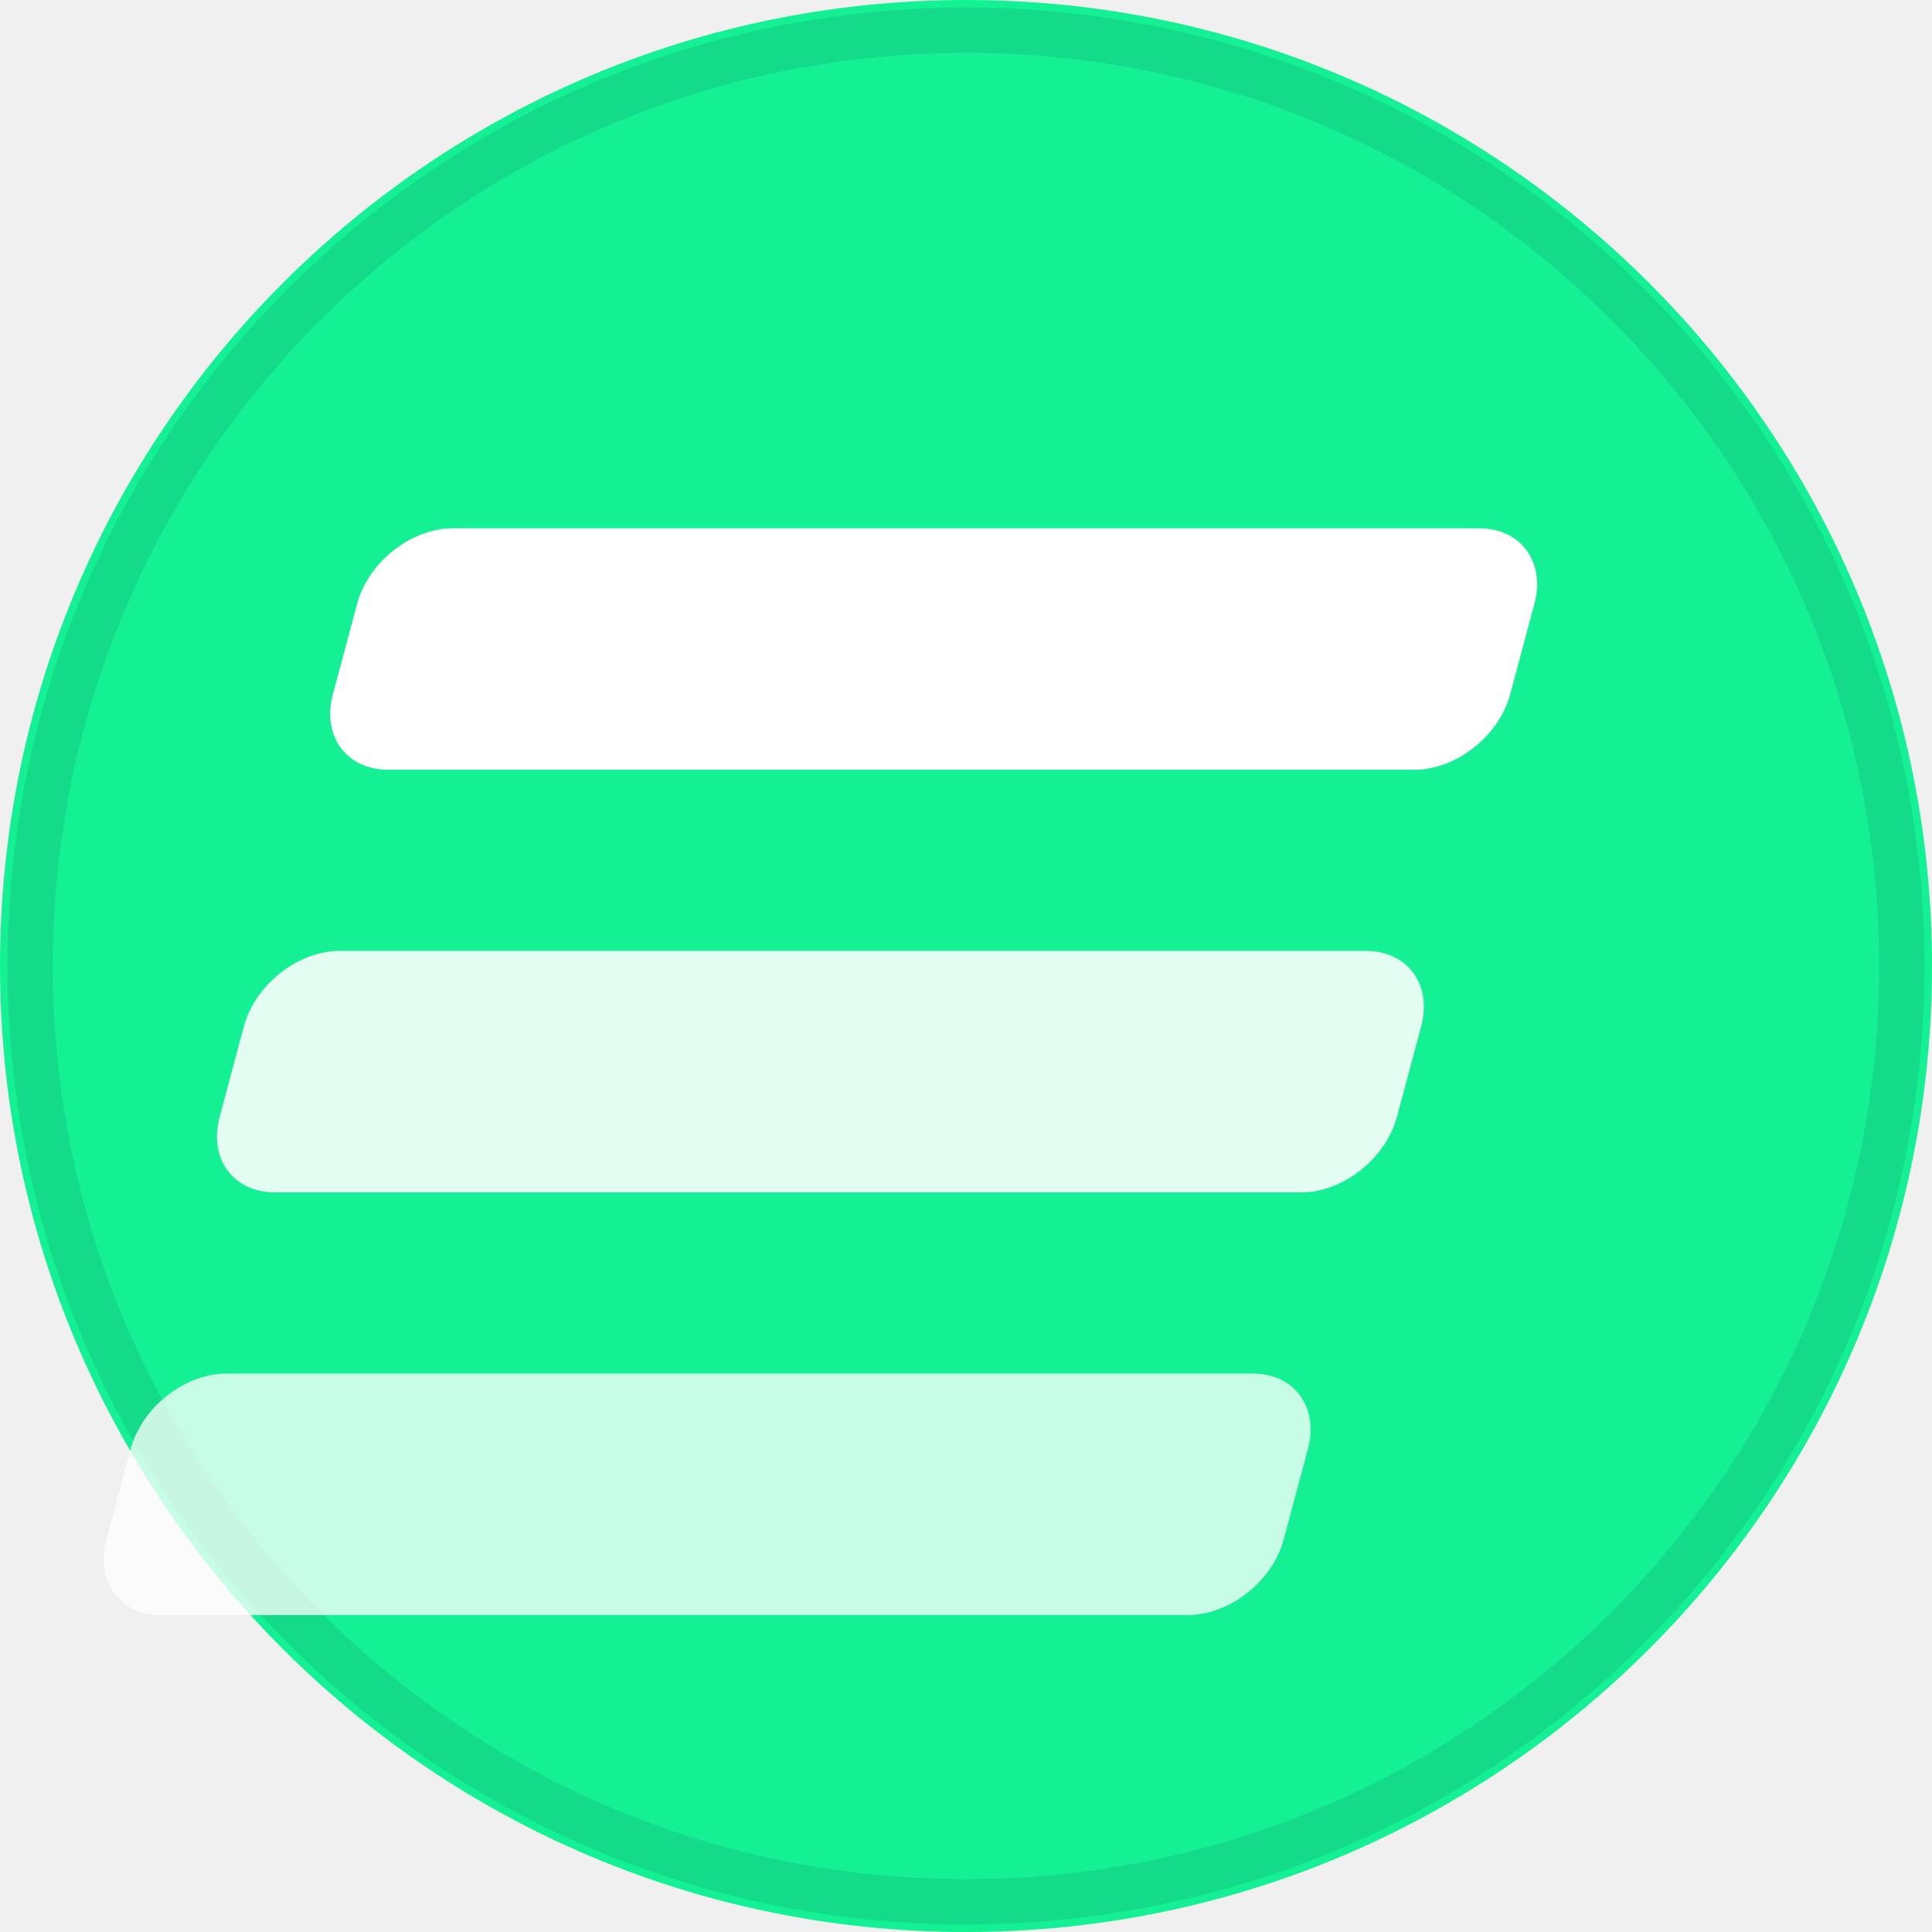
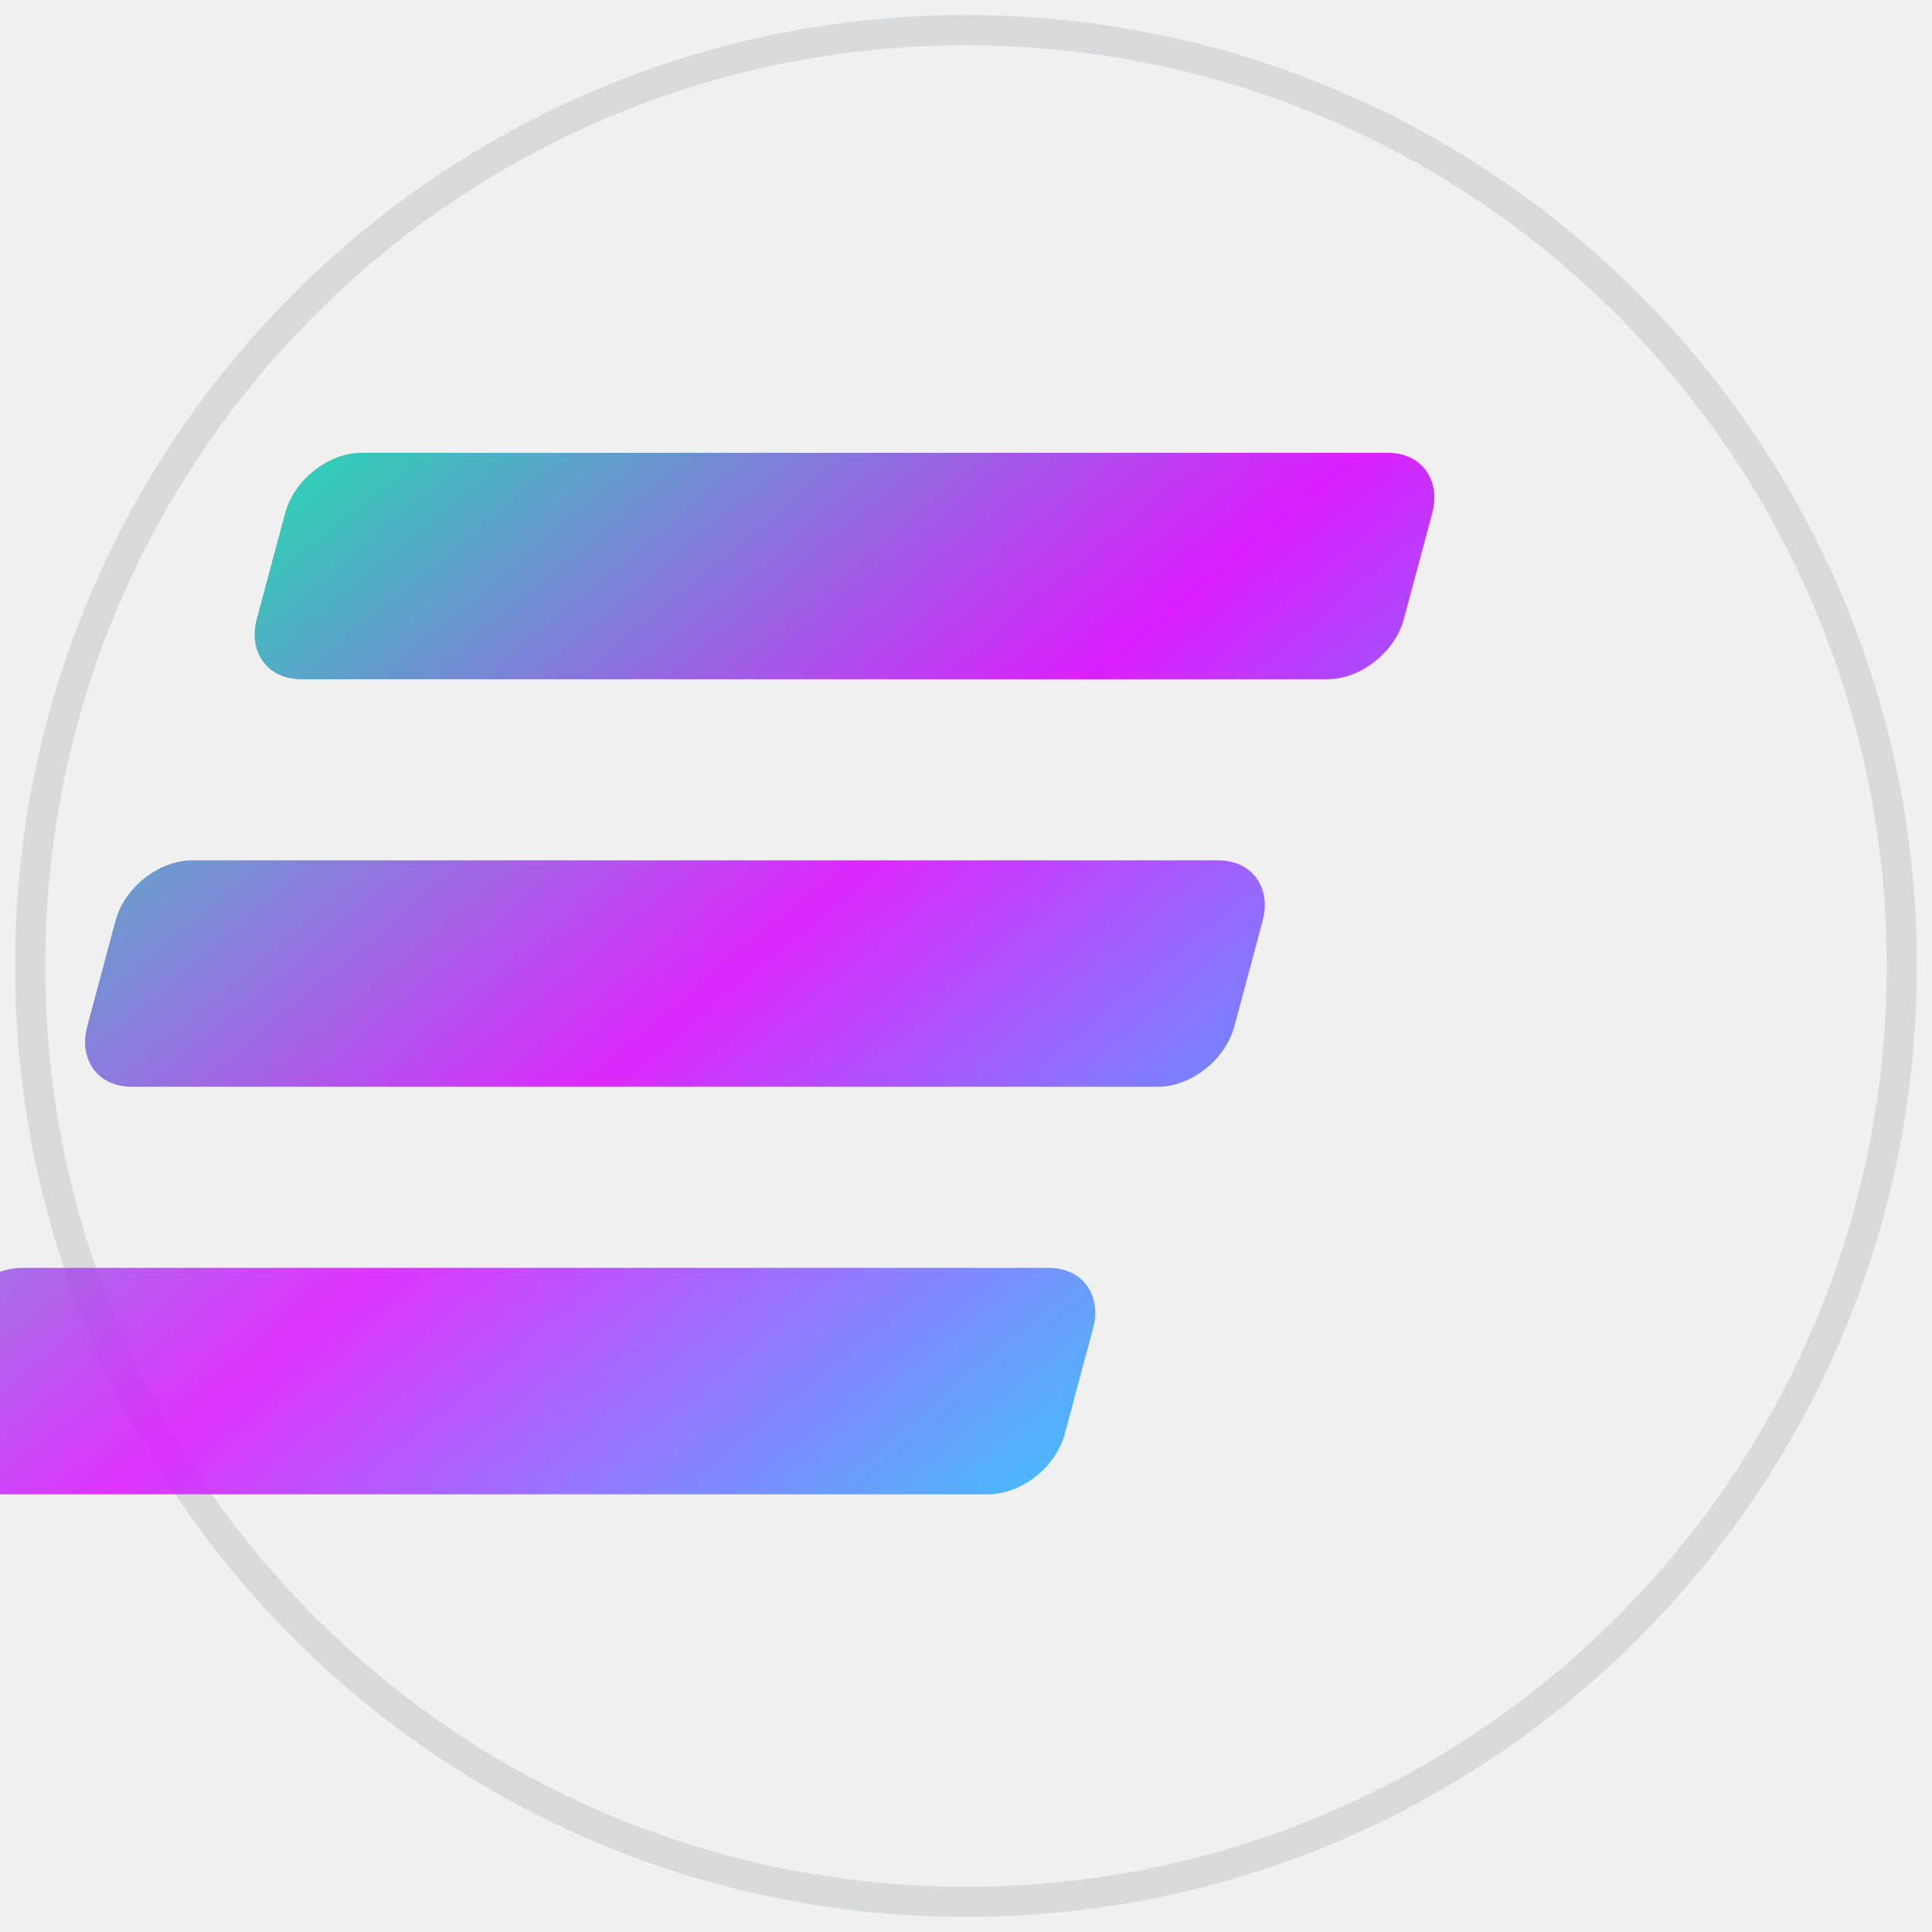
<svg xmlns="http://www.w3.org/2000/svg" width="256" height="256" viewBox="0 0 128 128" role="img" aria-label="Solana logo">
-   <rect width="128" height="128" rx="64" fill="#14F195" />
-   <circle cx="64" cy="64" r="62" fill="none" stroke="rgba(15,23,42,.10)" stroke-width="3" />
-   <g transform="translate(25 35) skewX(-15)">
-     <rect width="78" height="16" rx="5" fill="white" />
-     <rect y="28" width="78" height="16" rx="5" fill="white" opacity=".88" />
-     <rect y="56" width="78" height="16" rx="5" fill="white" opacity=".76" />
-   </g>
+   <circle cx="64" cy="64" r="62" fill="none" stroke="rgba(15,23,42,.10)" stroke-width="2" />
+   <defs>
+     <linearGradient id="a" x1="18" y1="22" x2="108" y2="106" gradientUnits="userSpaceOnUse">
+       <stop stop-color="#00FFA3" />
+       <stop offset=".52" stop-color="#DC1FFF" />
+       <stop offset="1" stop-color="#03E1FF" />
+     </linearGradient>
+   </defs>
+   <rect x="28" y="30" width="76" height="15" rx="4" transform="skewX(-15)" fill="url(#a)" />
+   <rect x="24" y="57" width="76" height="15" rx="4" transform="skewX(-15)" fill="url(#a)" opacity=".95" />
+   <rect x="20" y="84" width="76" height="15" rx="4" transform="skewX(-15)" fill="url(#a)" opacity=".9" />
</svg>
